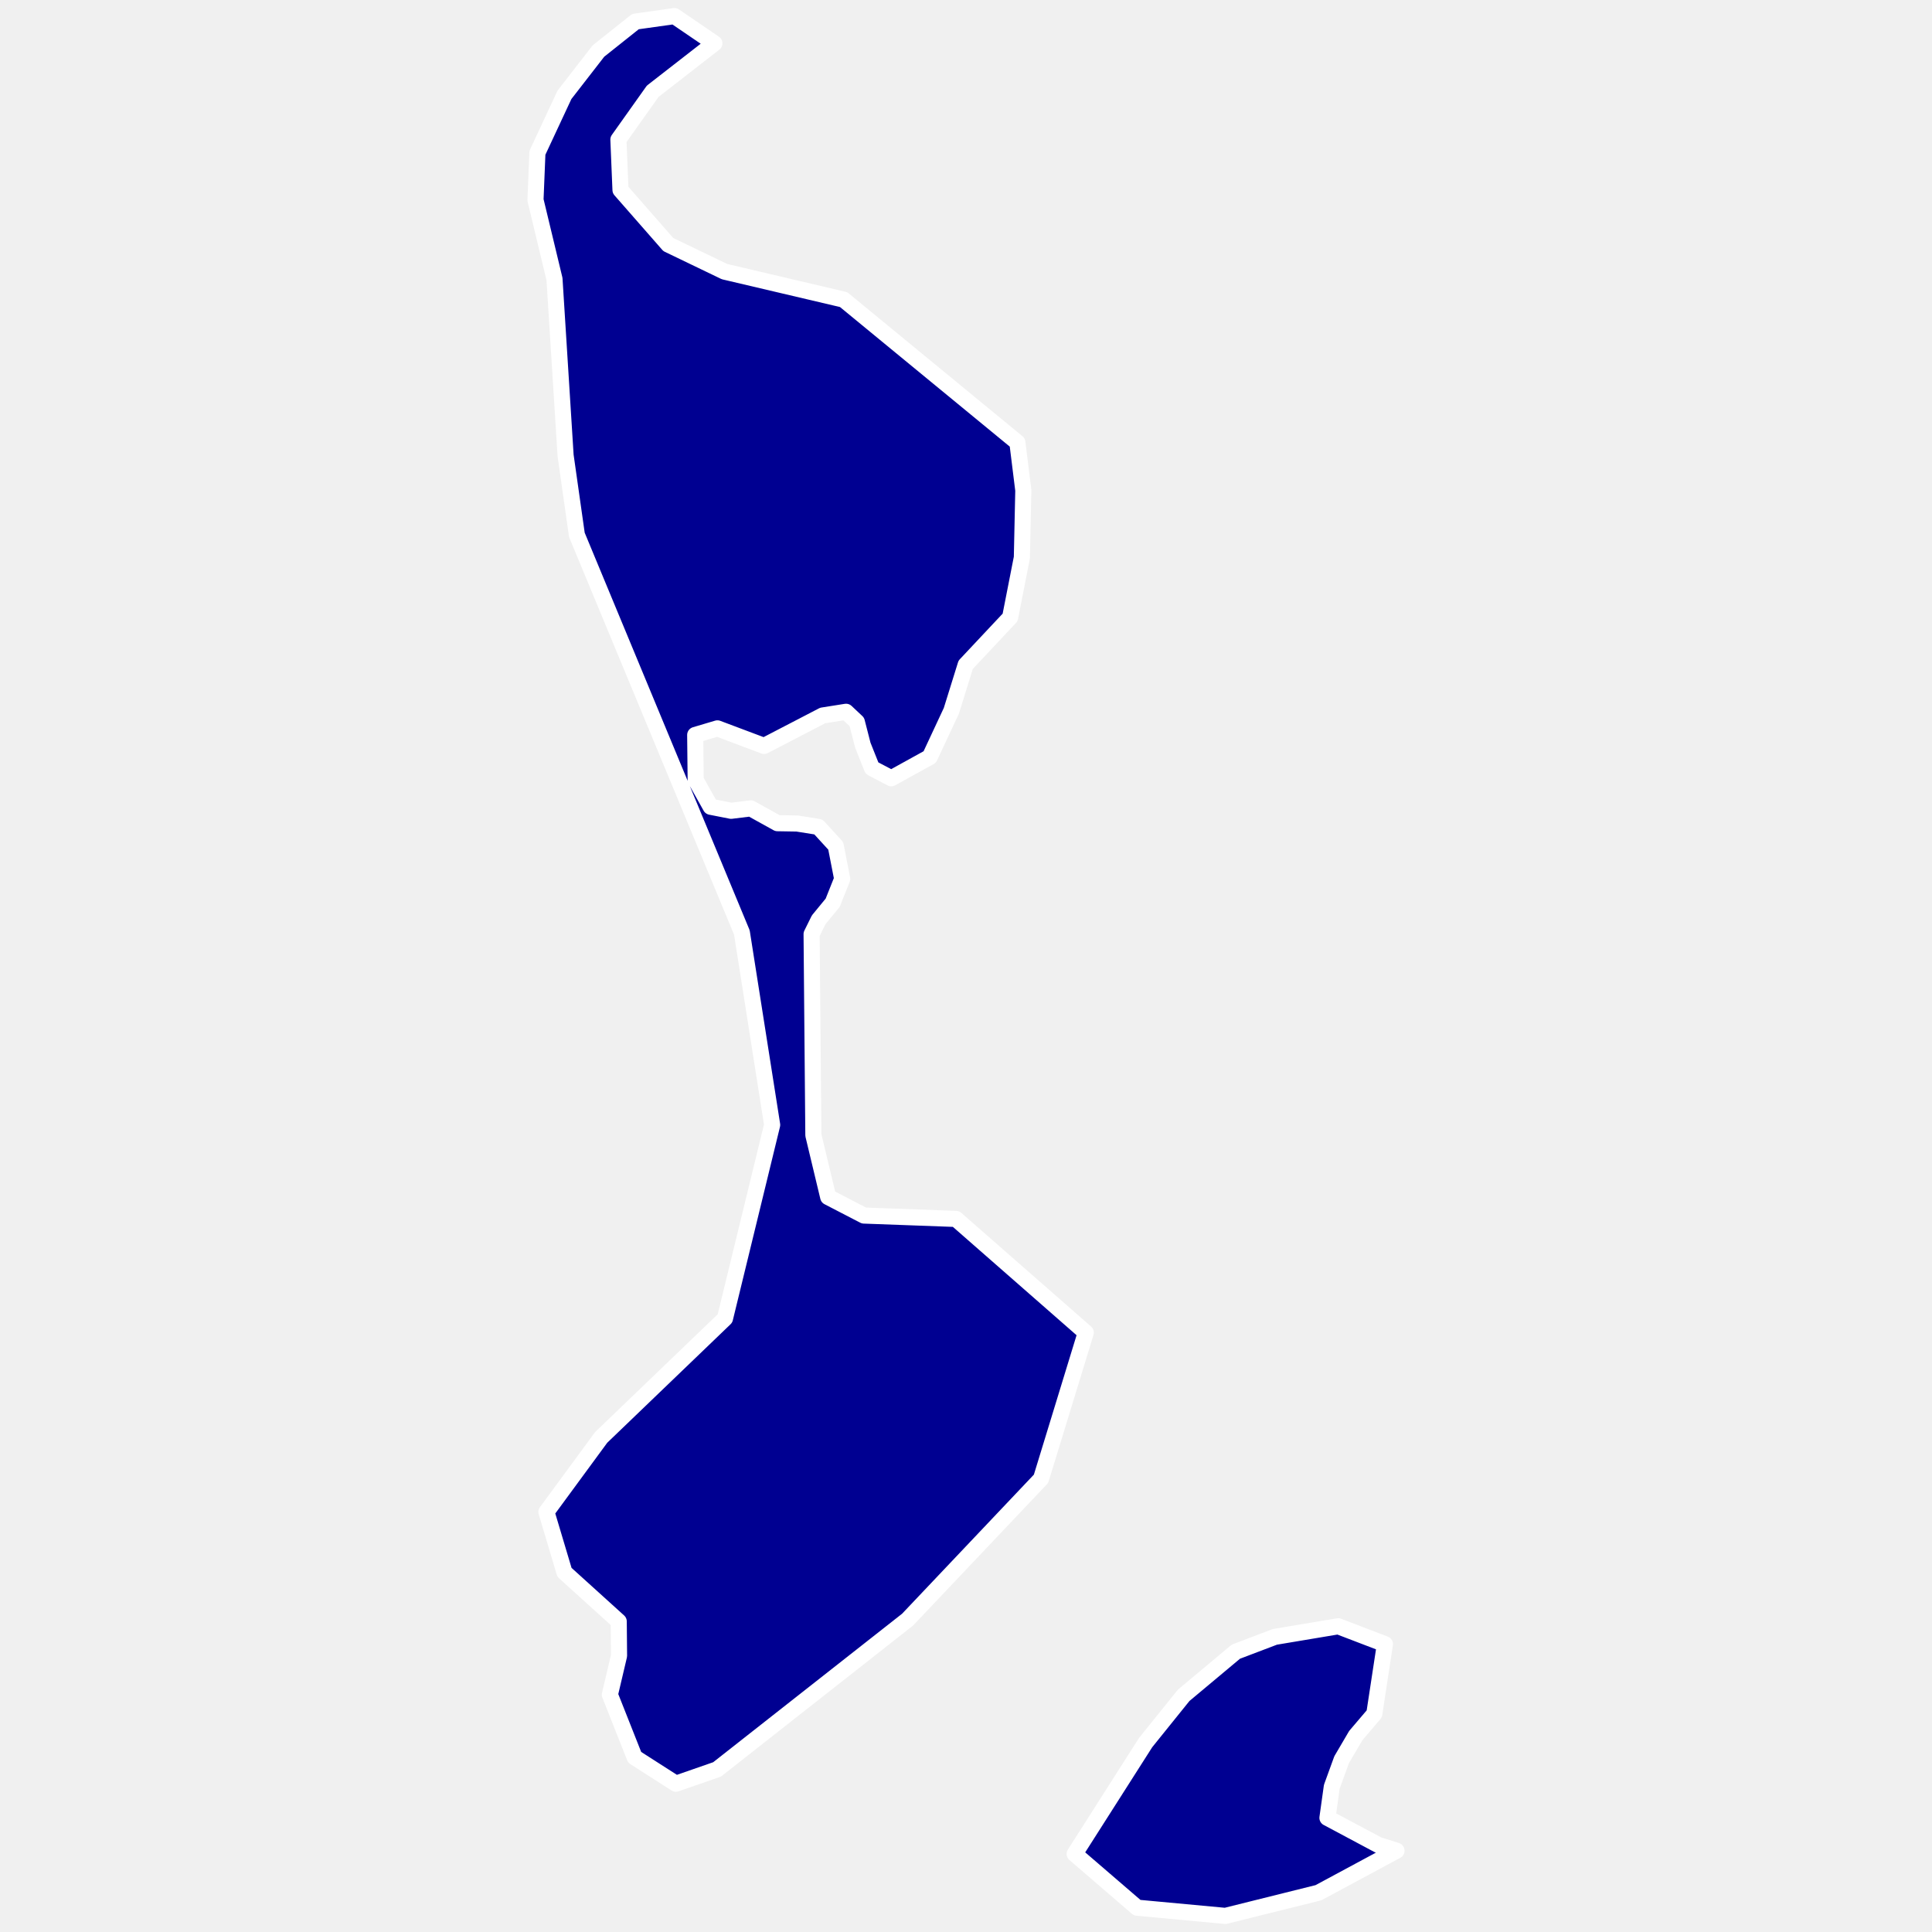
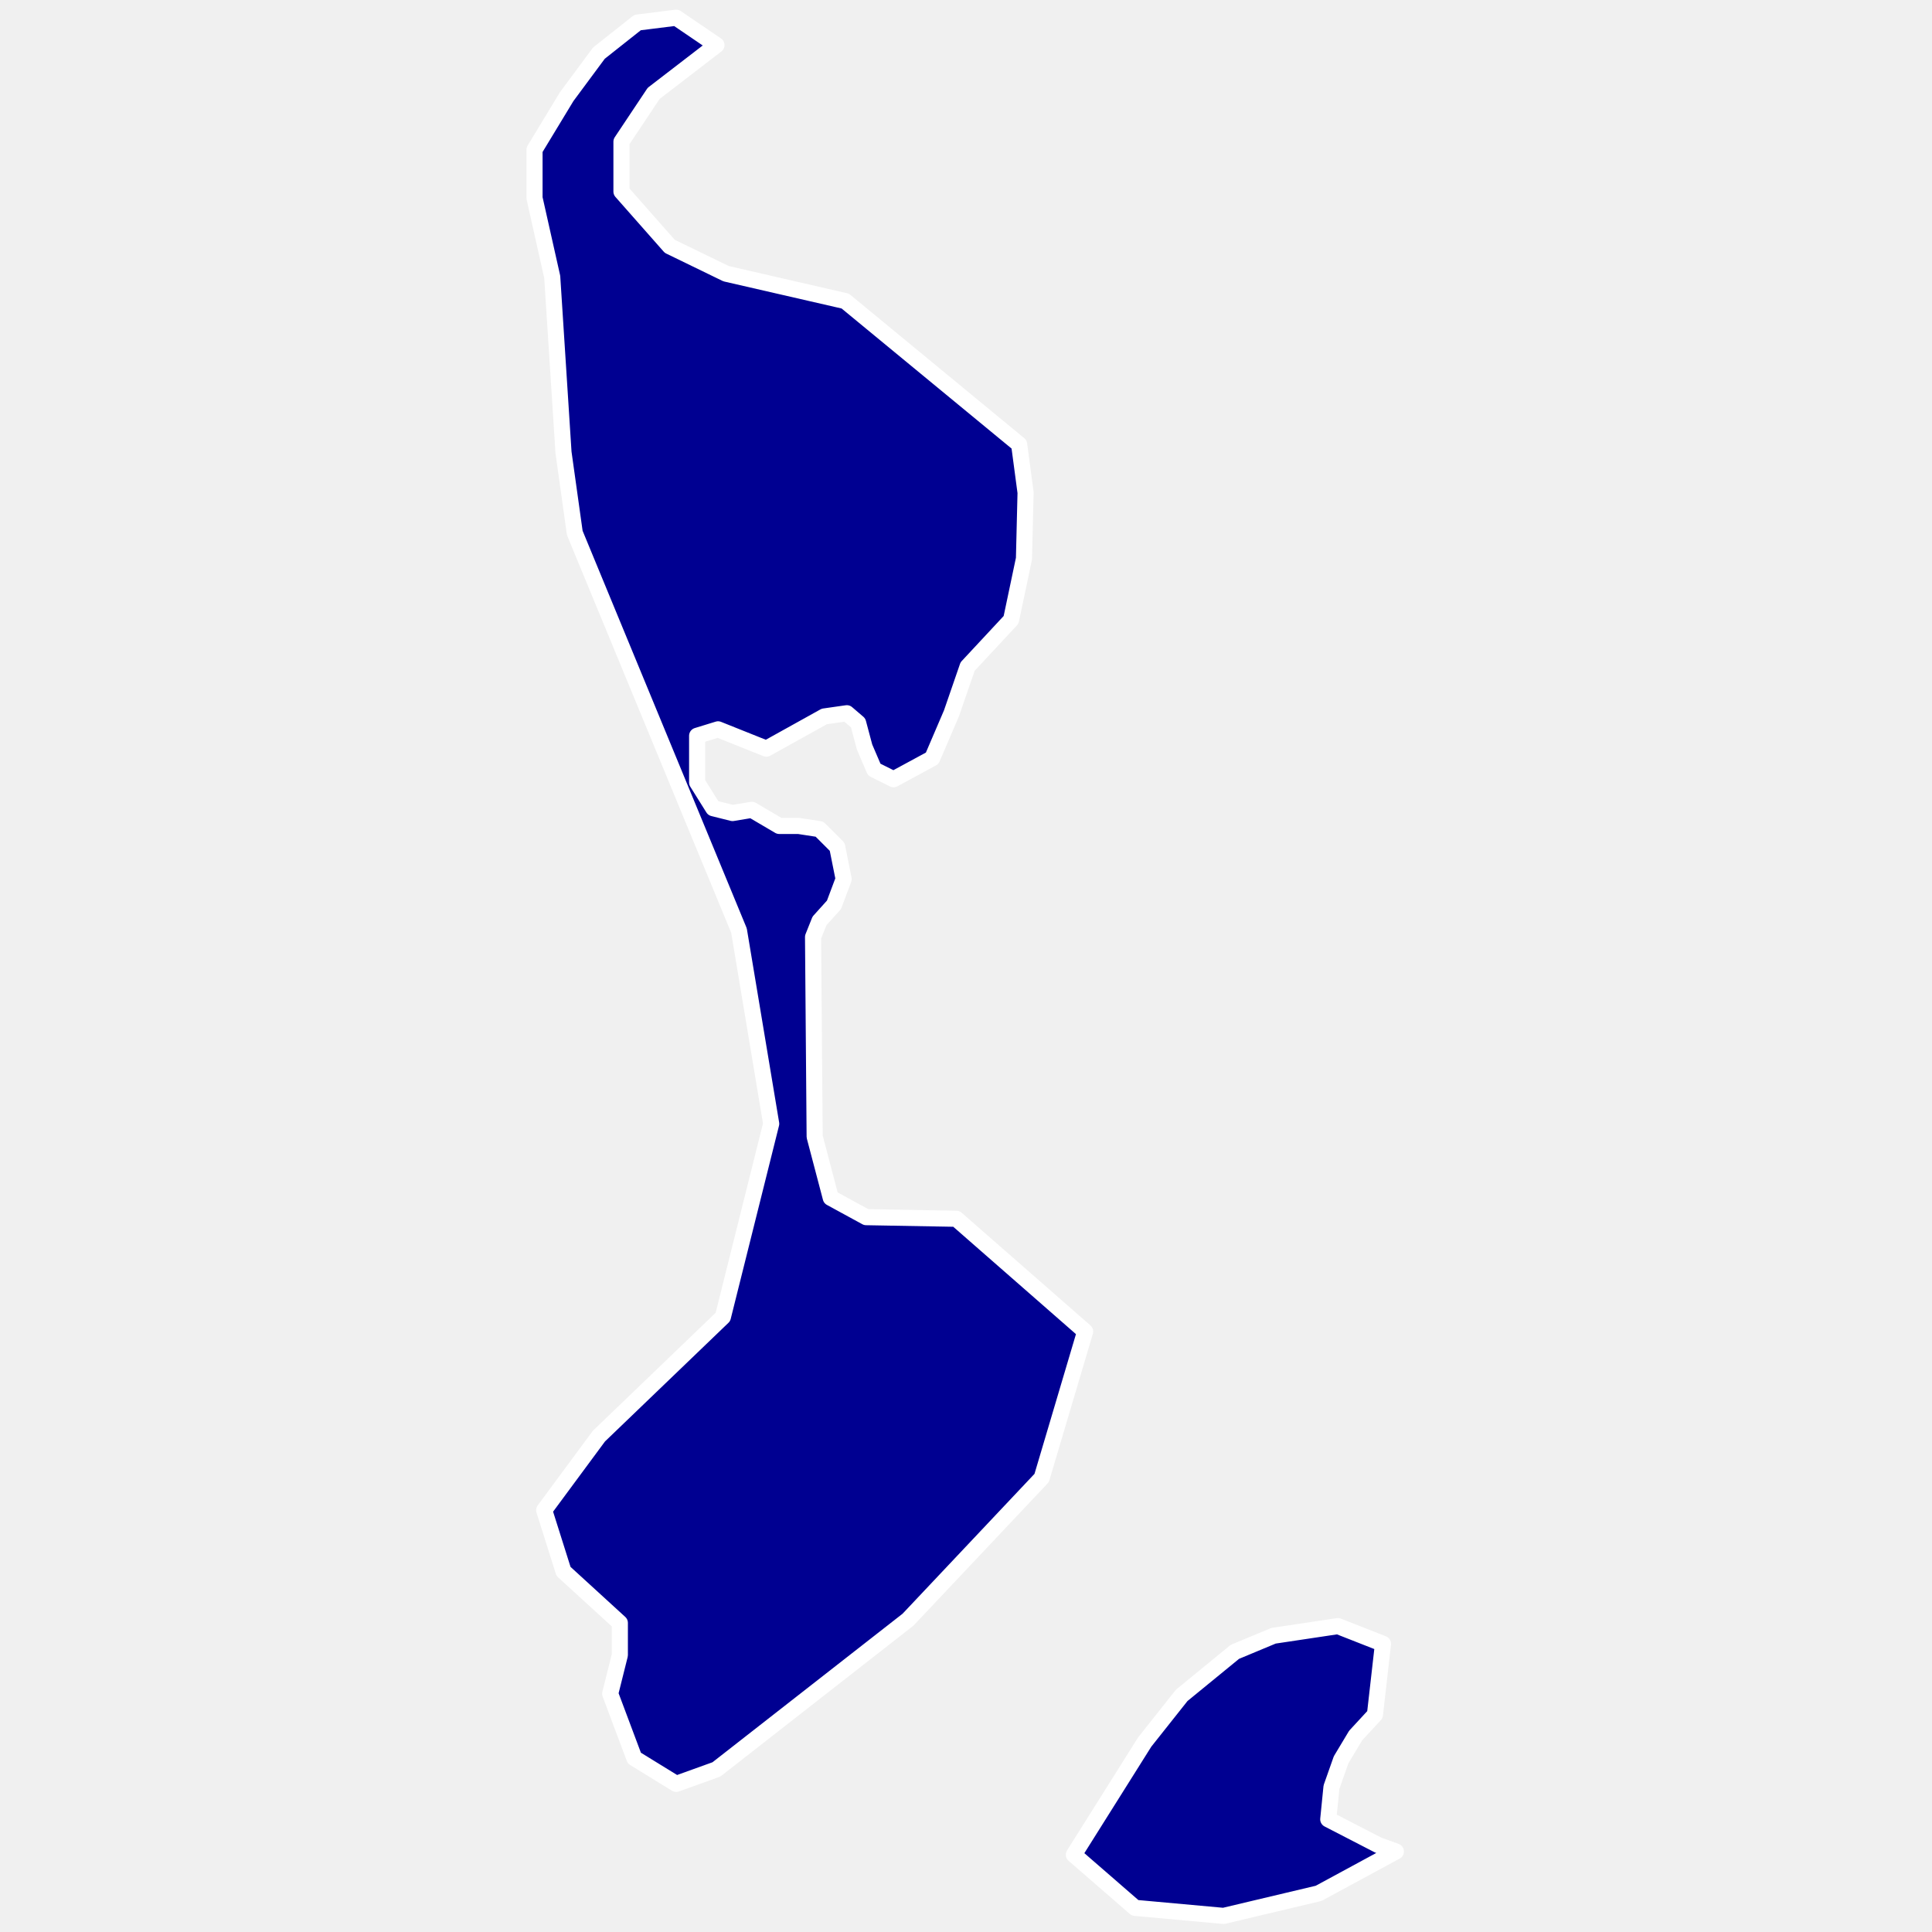
- <svg xmlns="http://www.w3.org/2000/svg" baseProfile="tiny" height="50" stroke-linecap="round" stroke-linejoin="round" version="1.2" viewBox="0 0 120 120" width="50">
-   <g id="com_spm" fill="#000091" stroke="white" stroke-width="1px">
-     <path d="M 85.36 106.45 84.21 107.8 83.33 109.3 82.72 110.98 82.45 112.91 85.6 114.59 86.74 114.95 81.89 117.56 76.11 119 70.63 118.49 66.75 115.15 71.16 108.23 73.52 105.3 76.76 102.59 79.18 101.67 83.12 101.01 86.02 102.12 85.36 106.45 Z M 59.38 75.71 67.44 82.77 64.66 91.85 56.37 100.6 44.54 109.9 41.98 110.79 39.42 109.15 37.88 105.26 38.45 102.84 38.43 100.71 35.06 97.66 33.94 93.91 37.34 89.28 45.03 81.89 47.96 69.87 46.08 57.92 35.83 33.22 35.13 28.29 34.44 17.33 33.26 12.42 33.38 9.49 35.06 5.89 37.17 3.17 39.47 1.34 41.89 1 44.37 2.69 40.54 5.67 38.41 8.67 38.54 11.8 41.51 15.19 45 16.87 52.4 18.61 63.19 27.48 63.56 30.46 63.47 34.63 62.74 38.35 59.98 41.29 59.09 44.15 57.75 47.02 55.36 48.34 54.16 47.71 53.59 46.28 53.22 44.84 52.55 44.21 51.1 44.44 47.46 46.33 44.56 45.24 43.18 45.65 43.21 48.45 44.14 50.11 45.41 50.36 46.63 50.21 48.29 51.13 49.51 51.15 50.83 51.36 51.91 52.54 52.31 54.59 51.72 56.07 50.85 57.13 50.41 58.02 50.52 70.51 51.44 74.35 53.66 75.5 59.38 75.71 Z" data-anchor-x="60.0" data-anchor-y="60.0" data-fill-id="975" data-name="Saint-Pierre-et-Miquelon" id="975" />
-   </g>
+ <svg xmlns="http://www.w3.org/2000/svg" stroke-linecap="round" stroke-linejoin="round" baseProfile="tiny" viewBox="0 0 120 120">
+   <path fill="#000091" stroke="#fff" d="m85.4 106.5-1.2 1.3-.9 1.5-.6 1.7-.2 2 3.1 1.6 1.1.4-4.8 2.6L76 119l-5.5-.5-3.8-3.3 4.4-7 2.3-2.9 3.3-2.7 2.4-1 4-.6 2.8 1.1zm-26-30.8 8 7-2.7 9.1-8.3 8.8-11.9 9.3-2.5.9-2.6-1.6-1.5-4 .6-2.4v-2L35 97.6l-1.2-3.8 3.4-4.6 7.7-7.4 3-12-2-12-10.2-24.7-.7-5-.7-10.9-1.1-4.9v-3l2-3.3 2-2.7 2.4-1.9 2.4-.3 2.5 1.7-3.9 3-2 3v3.1l3 3.4 3.5 1.7 7.4 1.7 10.8 8.9.4 3-.1 4.1-.8 3.8-2.7 2.9-1 2.9-1.2 2.8-2.4 1.3-1.2-.6-.6-1.4-.4-1.5-.7-.6-1.4.2-3.6 2-3-1.2-1.3.4v2.9l1 1.6 1.2.3 1.2-.2 1.7 1h1.2l1.3.2 1.1 1.1.4 2-.6 1.6-.9 1-.4 1 .1 12.4 1 3.8 2.2 1.2z" data-anchor-x="60" data-anchor-y="60" data-fill-id="975" data-name="Saint-Pierre-et-Miquelon" />
</svg>
